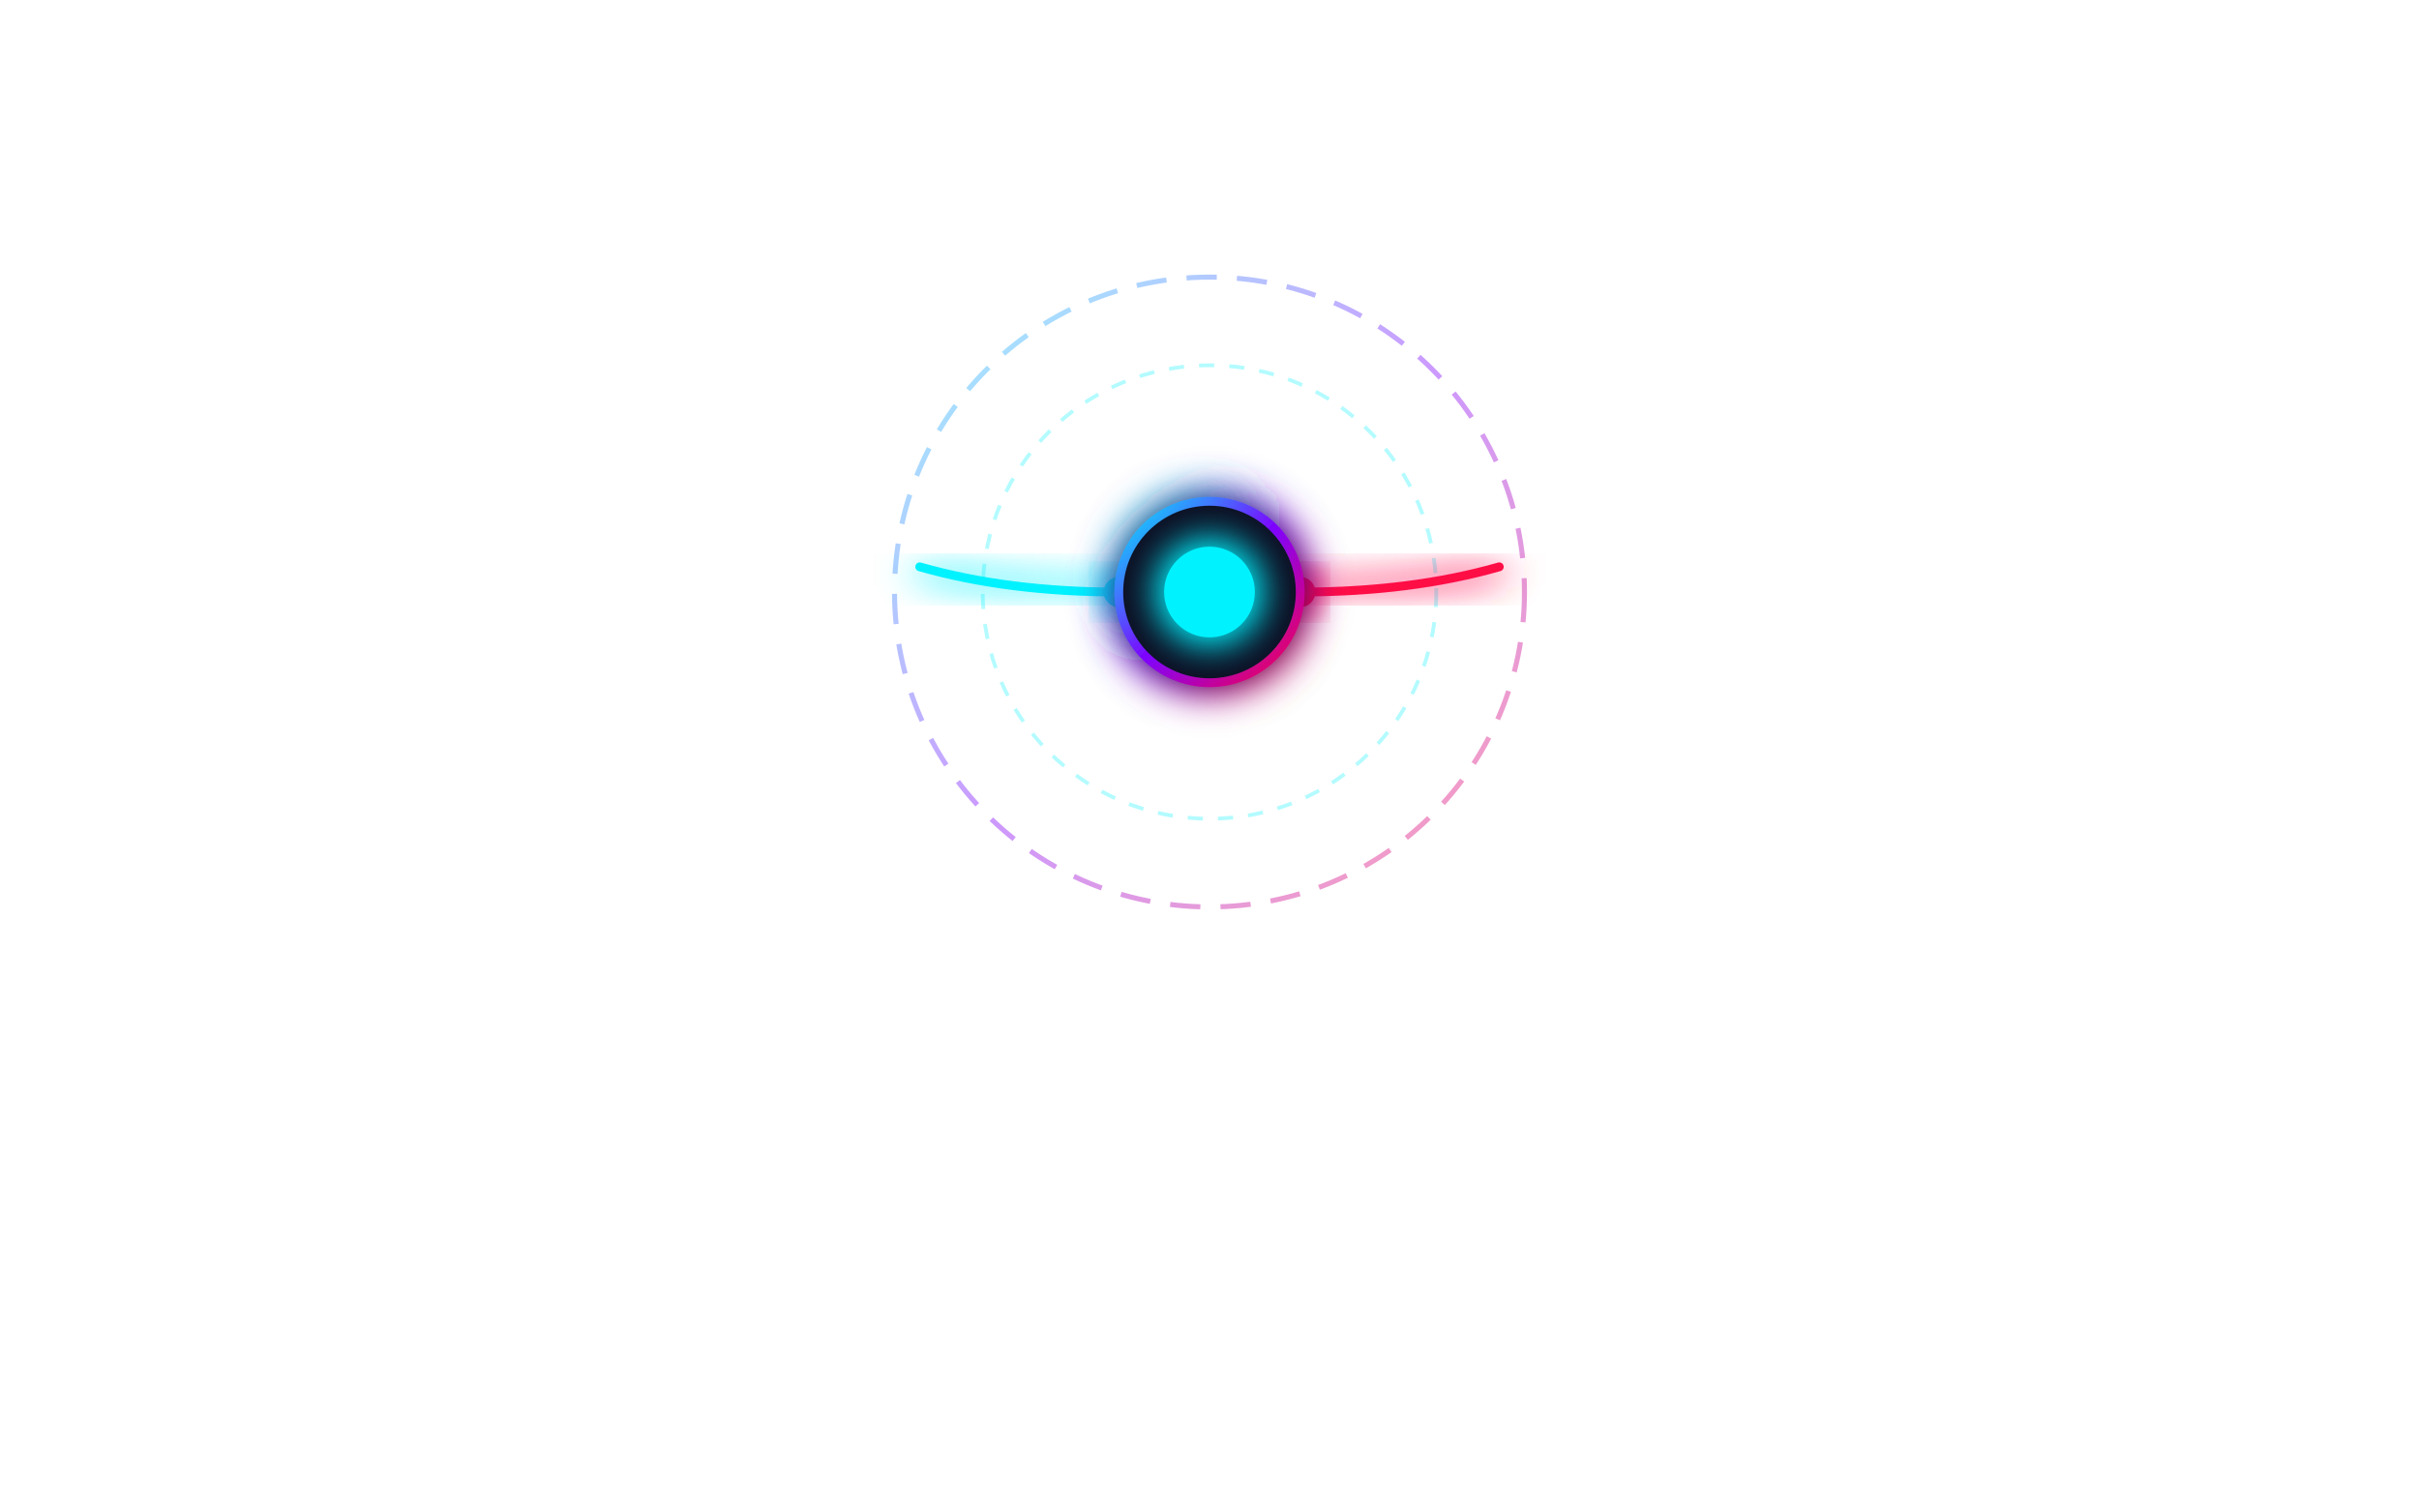
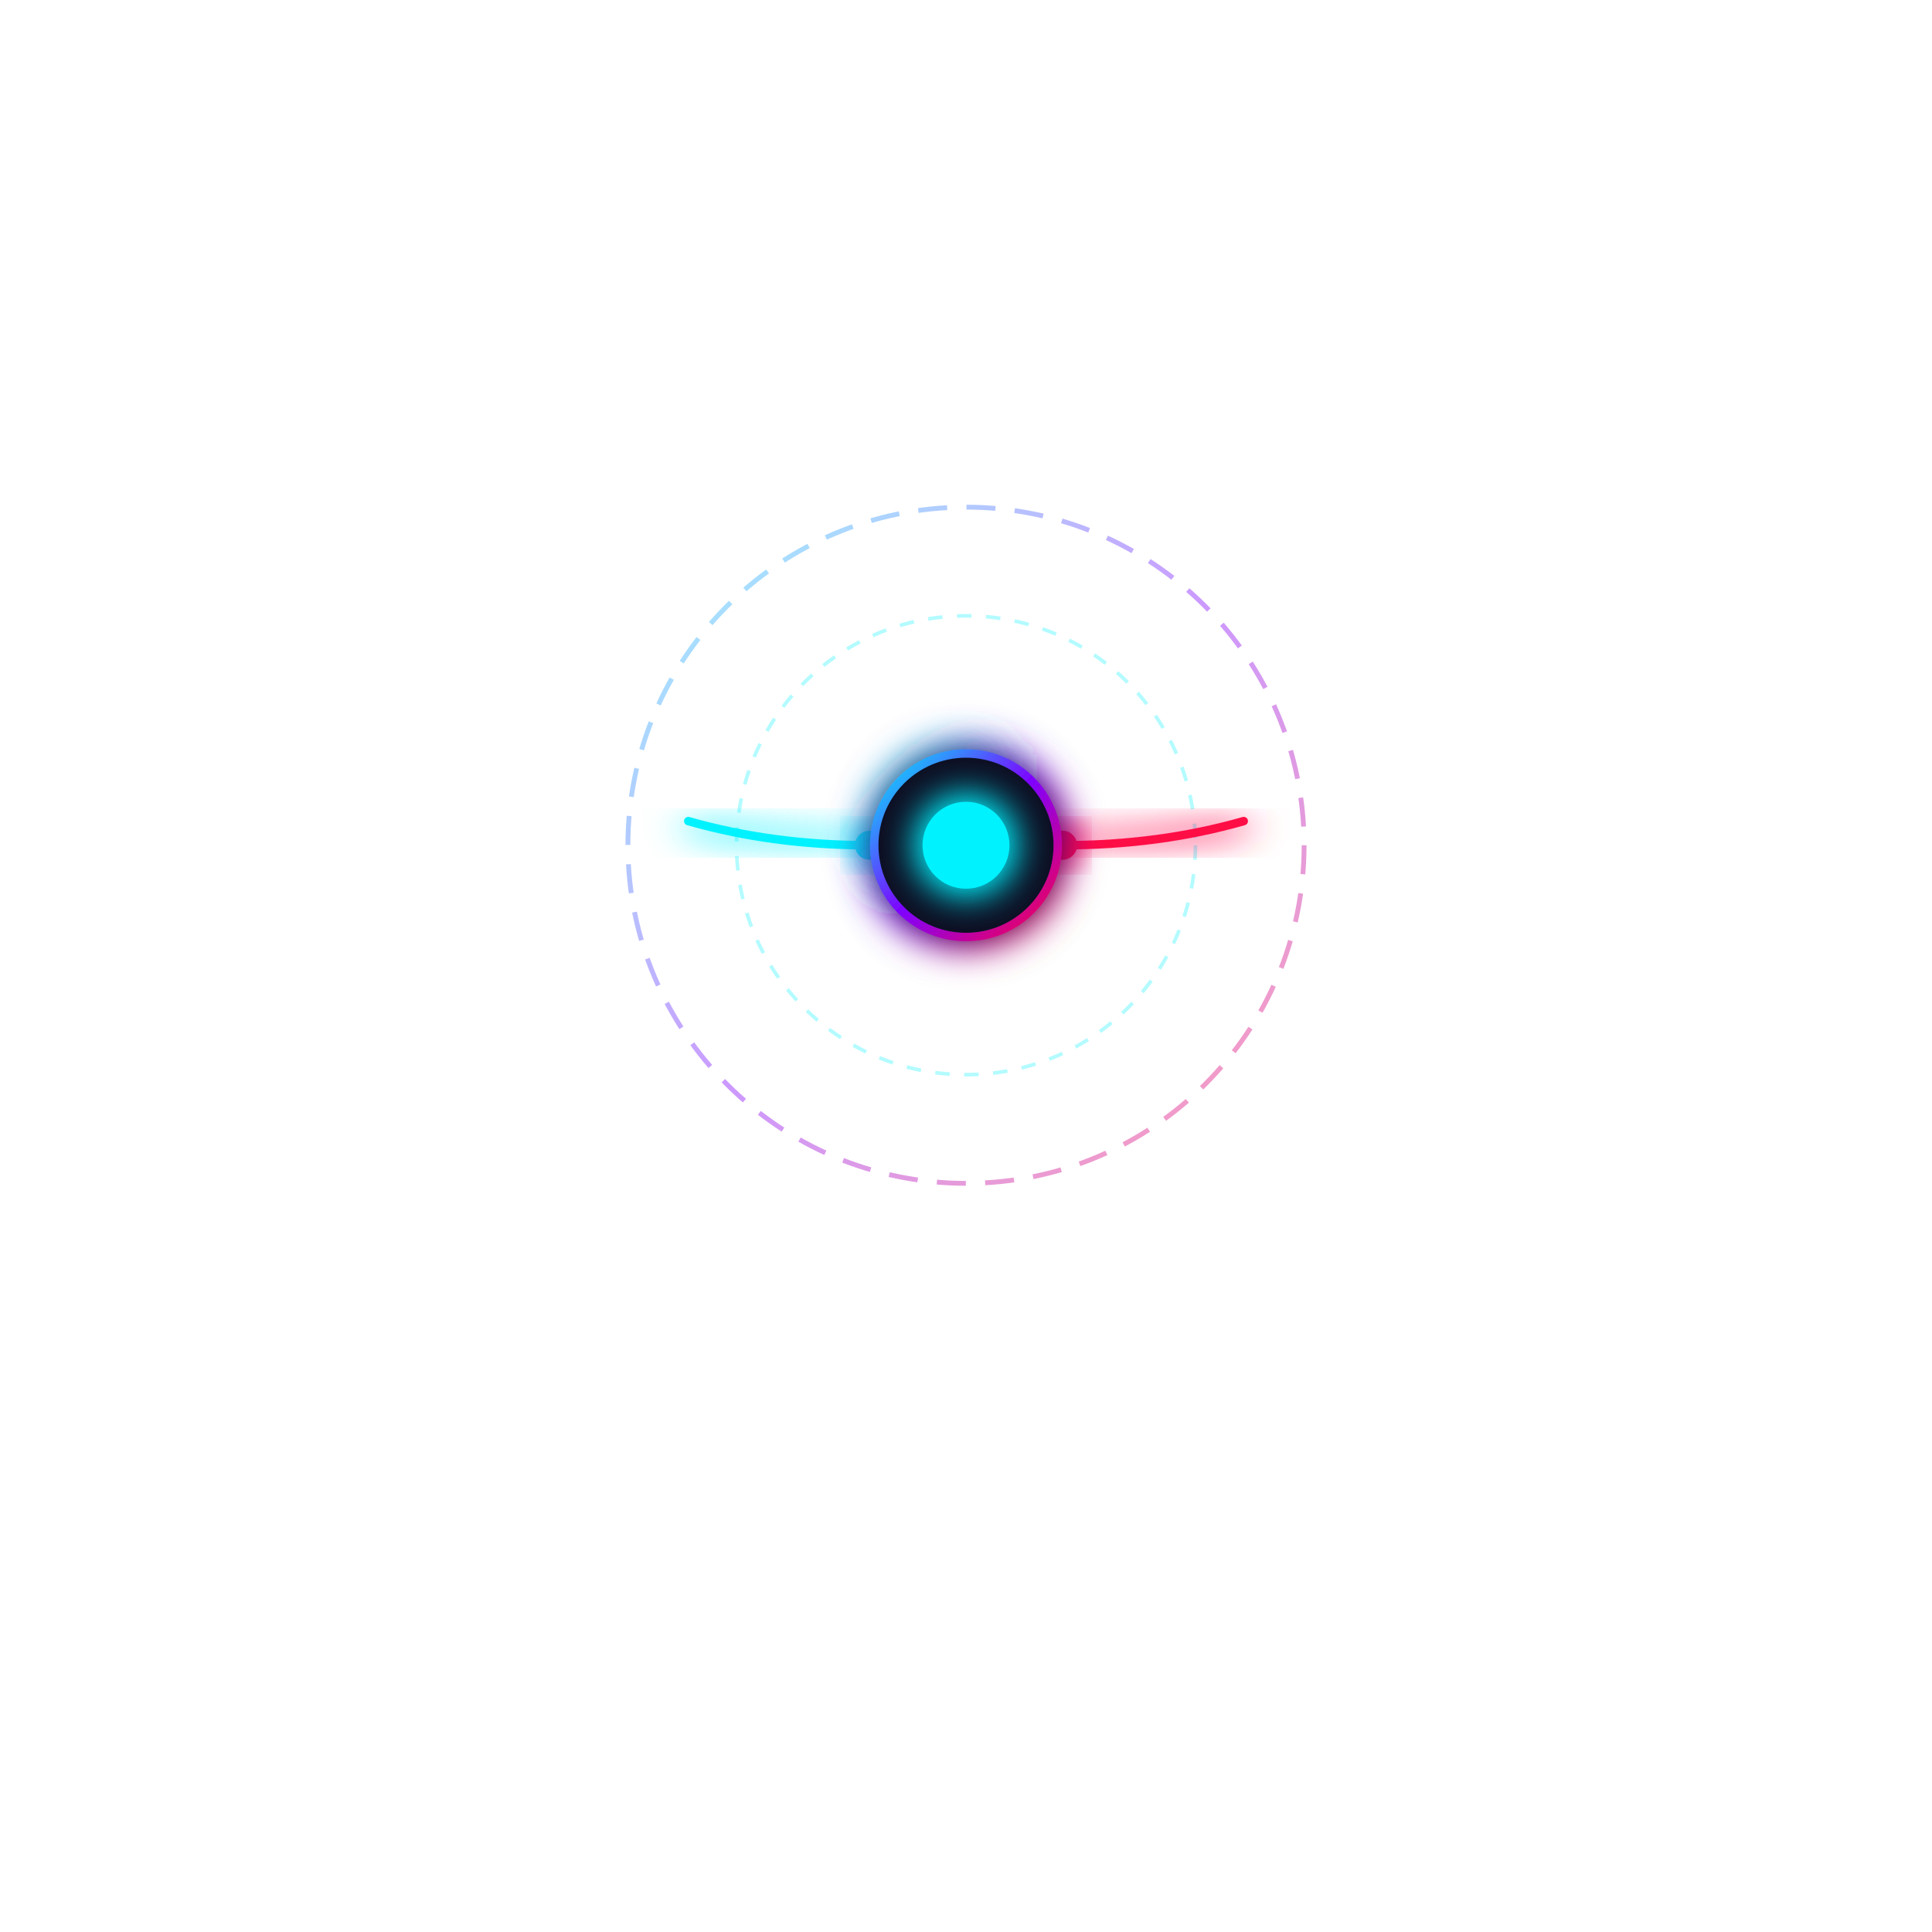
- <svg xmlns="http://www.w3.org/2000/svg" viewBox="0 0 960 600" width="100%" height="100%">
+ <svg xmlns="http://www.w3.org/2000/svg" viewBox="0 0 800 800" width="100%" height="100%">
  <defs>
    <filter id="glow-cyan" x="-50%" y="-50%" width="200%" height="200%">
      <feGaussianBlur stdDeviation="8" result="blur1" />
      <feGaussianBlur stdDeviation="3" result="blur2" />
      <feMerge>
        <feMergeNode in="blur1" />
        <feMergeNode in="blur2" />
        <feMergeNode in="SourceGraphic" />
      </feMerge>
    </filter>
    <filter id="glow-magenta" x="-50%" y="-50%" width="200%" height="200%">
      <feGaussianBlur stdDeviation="8" result="blur1" />
      <feGaussianBlur stdDeviation="3" result="blur2" />
      <feMerge>
        <feMergeNode in="blur1" />
        <feMergeNode in="blur2" />
        <feMergeNode in="SourceGraphic" />
      </feMerge>
    </filter>
    <linearGradient id="core-grad" x1="0%" y1="0%" x2="100%" y2="100%">
      <stop offset="0%" stop-color="#00F2FE" />
      <stop offset="50%" stop-color="#7F00FF" />
      <stop offset="100%" stop-color="#FF0844" />
    </linearGradient>
  </defs>
  <g id="layer-02-circuit-core">
-     <circle cx="480" cy="235" r="125" fill="none" stroke="url(#core-grad)" stroke-width="2" stroke-opacity="0.4" stroke-dasharray="12 8" />
-     <circle cx="480" cy="235" r="90" fill="none" stroke="#00F2FE" stroke-width="1.5" stroke-opacity="0.3" stroke-dasharray="6 6" />
-     <path d="M 365,225 Q 400,235 444,235" stroke="#00F2FE" stroke-width="3.5" fill="none" stroke-linecap="round" filter="url(#glow-cyan)" />
-     <circle cx="444" cy="235" r="6" fill="#00F2FE" filter="url(#glow-cyan)" />
-     <path d="M 595,225 Q 560,235 516,235" stroke="#FF0844" stroke-width="3.5" fill="none" stroke-linecap="round" filter="url(#glow-magenta)" />
-     <circle cx="516" cy="235" r="6" fill="#FF0844" filter="url(#glow-magenta)" />
-     <circle cx="480" cy="235" r="36" fill="#0c1024" stroke="url(#core-grad)" stroke-width="3.5" filter="url(#glow-cyan)" />
-     <circle cx="480" cy="235" r="18" fill="#00F2FE" filter="url(#glow-cyan)" />
+     <circle cx="400" cy="350" r="140" fill="none" stroke="url(#core-grad)" stroke-width="2" stroke-opacity="0.4" stroke-dasharray="12 8" />
+     <circle cx="400" cy="350" r="95" fill="none" stroke="#00F2FE" stroke-width="1.5" stroke-opacity="0.3" stroke-dasharray="6 6" />
+     <path d="M 285,340 Q 320,350 360,350" stroke="#00F2FE" stroke-width="3.5" fill="none" stroke-linecap="round" filter="url(#glow-cyan)" />
+     <circle cx="360" cy="350" r="6" fill="#00F2FE" filter="url(#glow-cyan)" />
+     <path d="M 515,340 Q 480,350 440,350" stroke="#FF0844" stroke-width="3.5" fill="none" stroke-linecap="round" filter="url(#glow-magenta)" />
+     <circle cx="440" cy="350" r="6" fill="#FF0844" filter="url(#glow-magenta)" />
+     <circle cx="400" cy="350" r="38" fill="#0c1024" stroke="url(#core-grad)" stroke-width="3.5" filter="url(#glow-cyan)" />
+     <circle cx="400" cy="350" r="18" fill="#00F2FE" filter="url(#glow-cyan)" />
  </g>
</svg>
